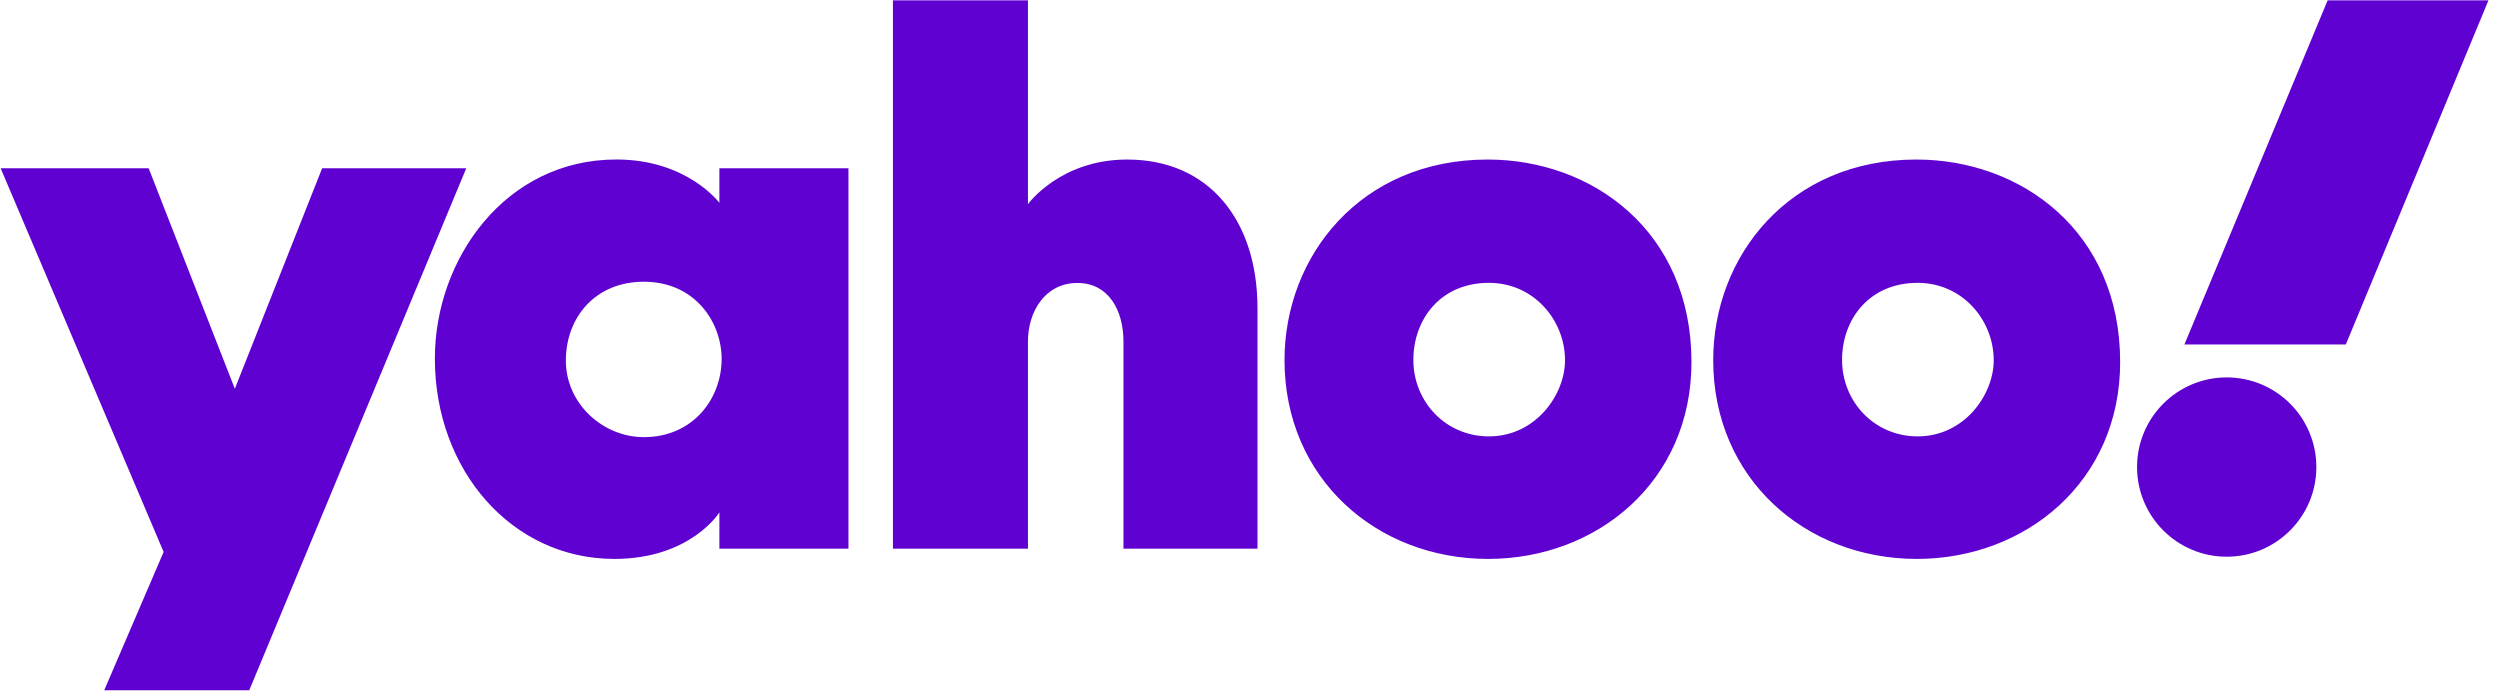
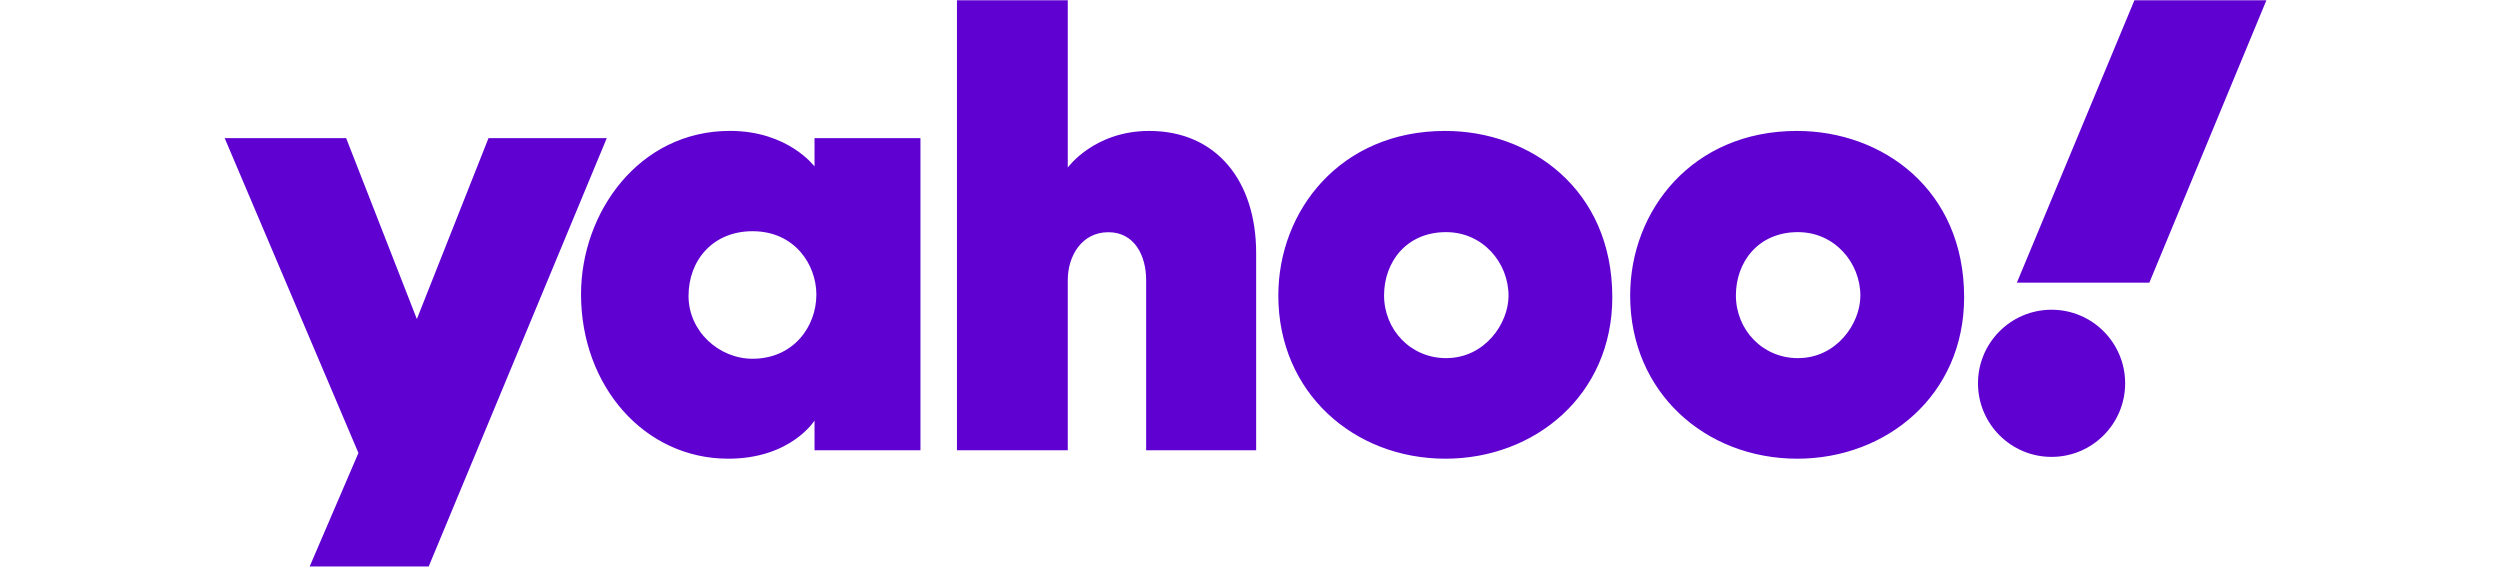
- <svg xmlns="http://www.w3.org/2000/svg" width="210" height="58" viewBox="0 0 210 58">
+ <svg xmlns="http://www.w3.org/2000/svg" width="150" height="34" viewBox="0 0 210 58">
  <g fill="none" fill-rule="evenodd">
    <g fill="#5F01D1" fill-rule="nonzero">
      <g>
        <g transform="translate(-346 -107) translate(187 107) translate(159)">
          <path d="M.054 14.135L12.487 14.135 19.726 32.656 27.06 14.135 39.165 14.135 20.937 57.981 8.755 57.981 13.745 46.362zM51.776 13.397c-9.342 0-15.247 8.378-15.247 16.72 0 9.389 6.475 16.832 15.07 16.832 6.411 0 8.829-3.906 8.829-3.906v3.043H71.27V14.135H60.428v2.904s-2.698-3.642-8.652-3.642zm2.306 10.268c4.31 0 6.535 3.41 6.535 6.488 0 3.314-2.383 6.566-6.535 6.566-3.44 0-6.55-2.812-6.55-6.425 0-3.664 2.501-6.629 6.55-6.629zM75.006 46.086V.026h11.342V17.15s2.694-3.749 8.336-3.749c6.902 0 10.945 5.142 10.945 12.49v20.195H94.37V28.658c0-2.487-1.184-4.89-3.867-4.89-2.732 0-4.155 2.44-4.155 4.89v17.428H75.006zM124.967 13.401c-10.698 0-17.068 8.134-17.068 16.85 0 9.918 7.713 16.698 17.108 16.698 9.107 0 17.076-6.472 17.076-16.532 0-11.007-8.344-17.016-17.116-17.016zm.102 10.358c3.779 0 6.393 3.147 6.393 6.504 0 2.862-2.436 6.393-6.393 6.393-3.626 0-6.347-2.908-6.347-6.425 0-3.387 2.262-6.472 6.347-6.472zM160.978 13.401c-10.698 0-17.068 8.134-17.068 16.85 0 9.918 7.713 16.698 17.108 16.698 9.107 0 17.075-6.472 17.075-16.532 0-11.007-8.343-17.016-17.115-17.016zm.102 10.358c3.779 0 6.393 3.147 6.393 6.504 0 2.862-2.436 6.393-6.393 6.393-3.626 0-6.347-2.908-6.347-6.425 0-3.387 2.262-6.472 6.347-6.472z" />
          <circle cx="187.043" cy="39.233" r="7.531" />
          <path d="M197.049 28.934L183.491 28.934 195.524 0.026 209.032 0.026z" />
        </g>
      </g>
    </g>
  </g>
</svg>
